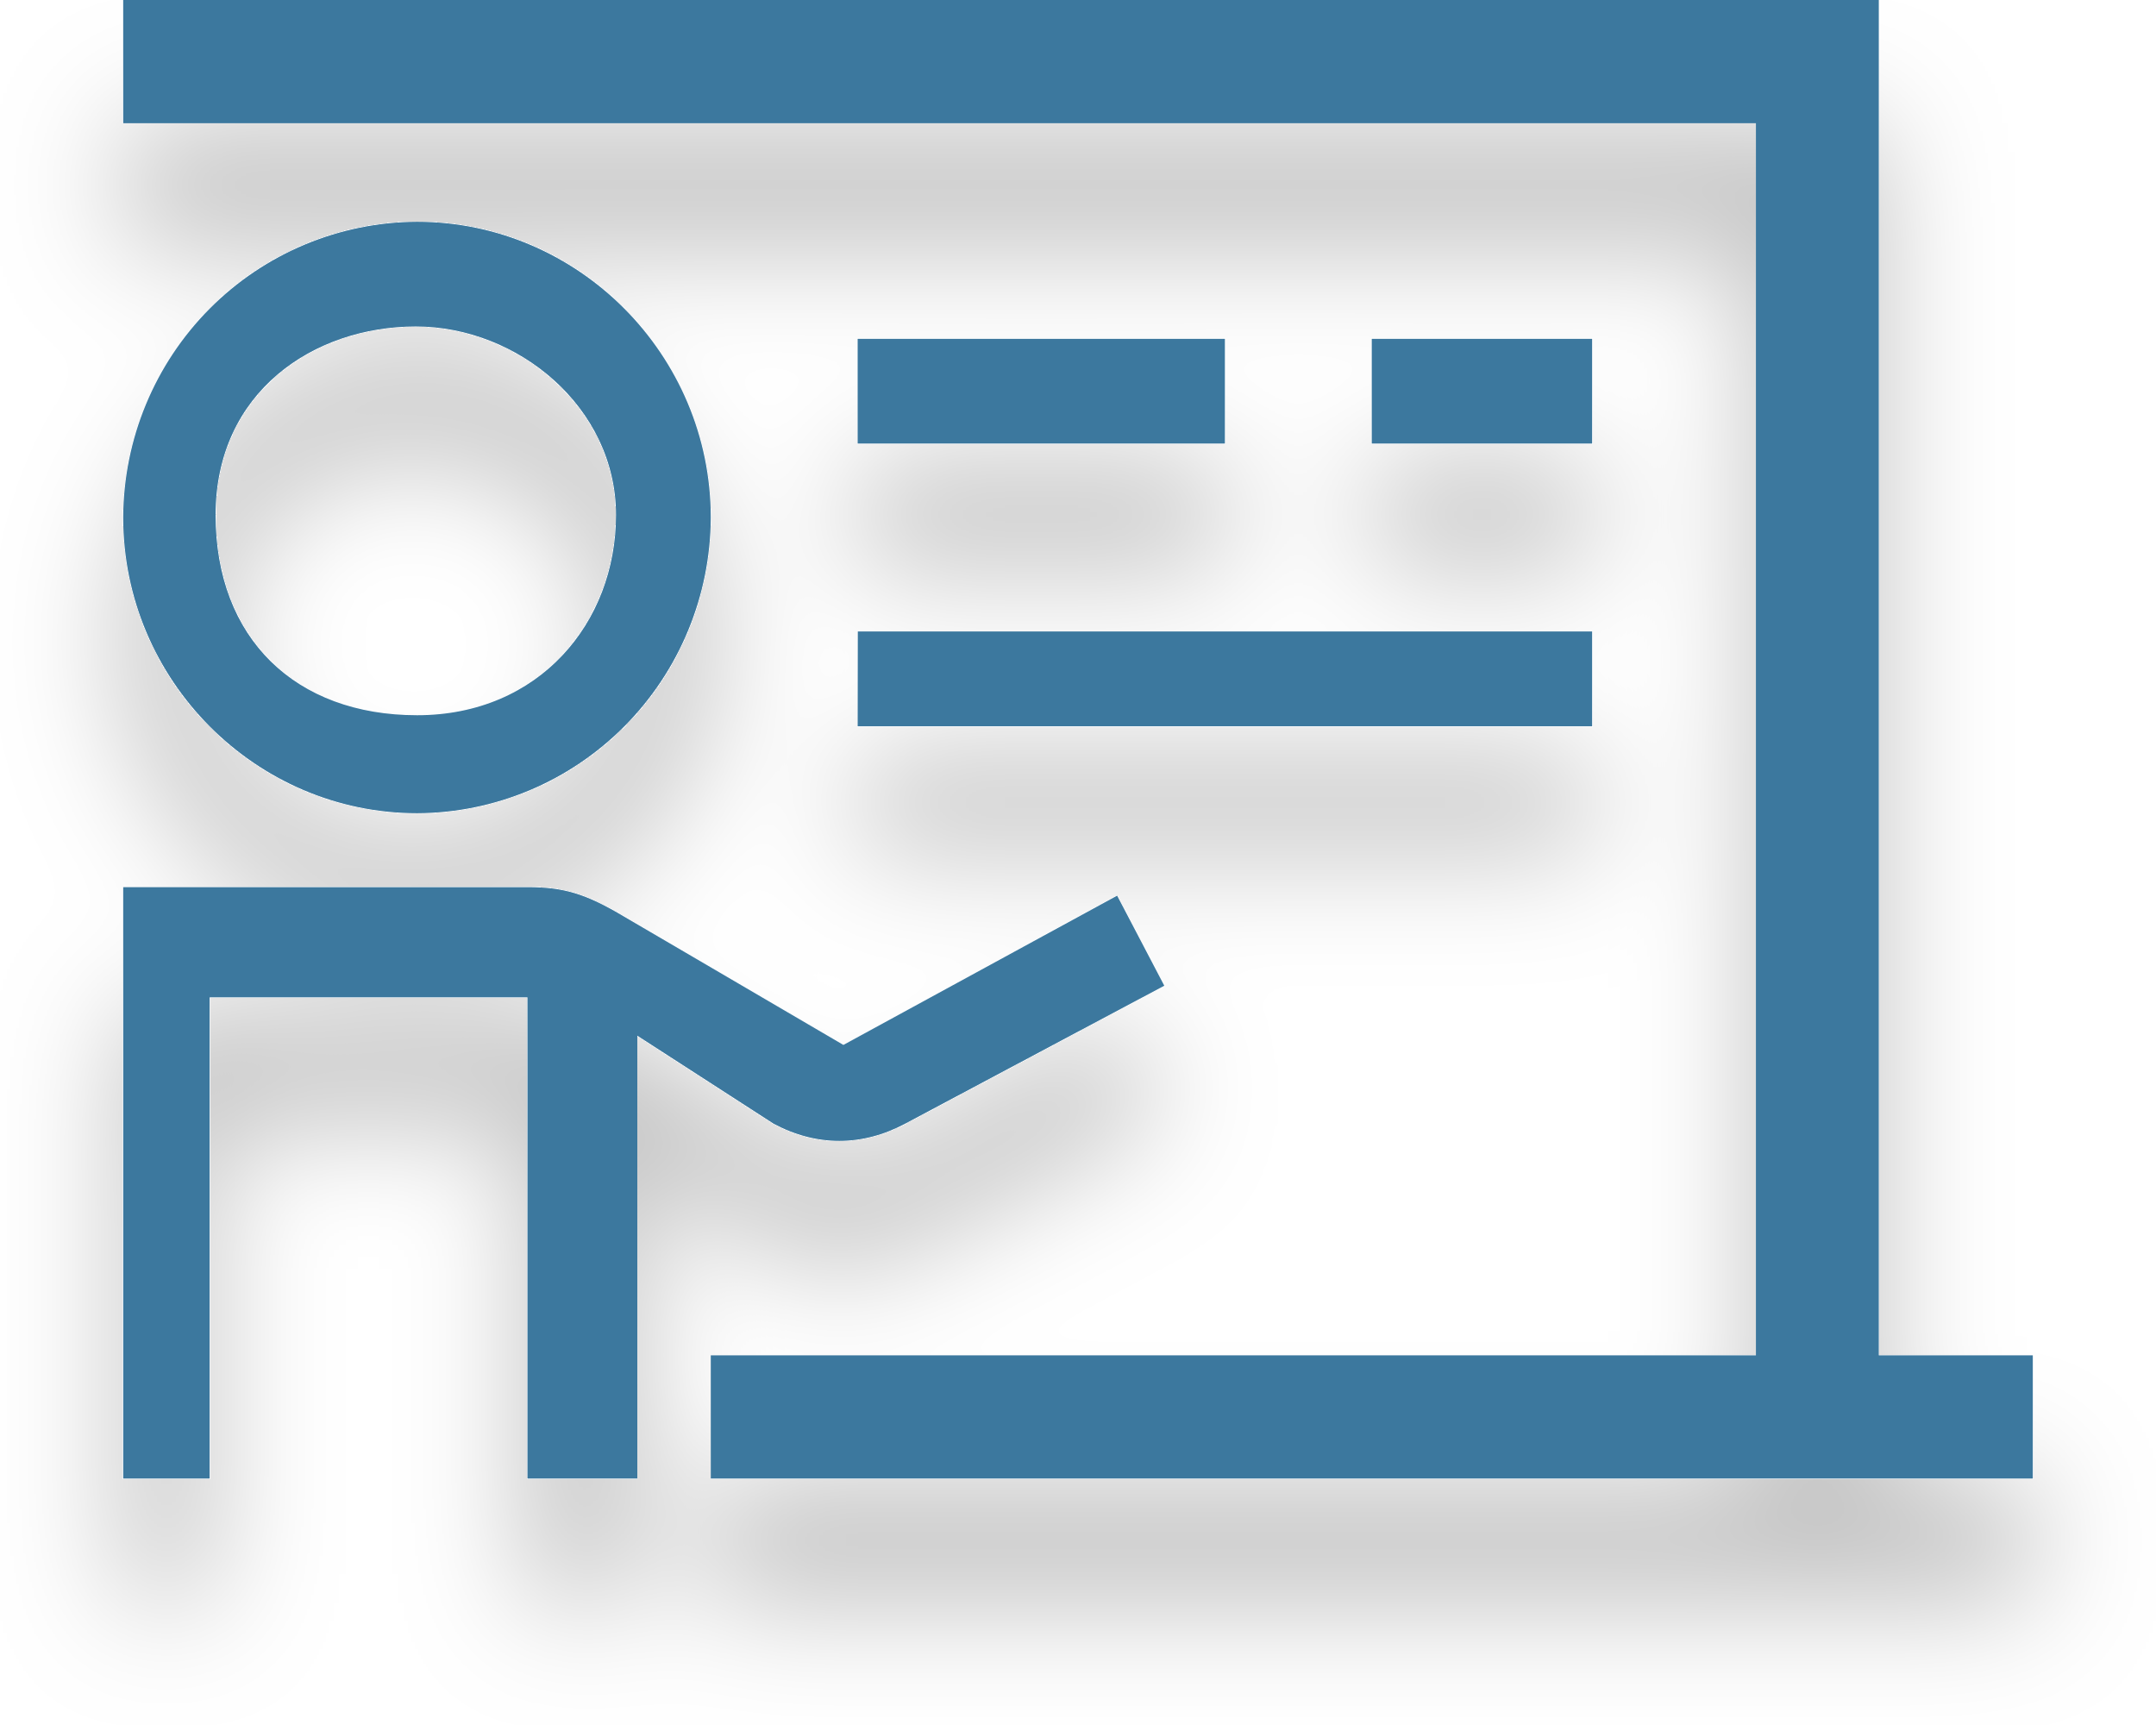
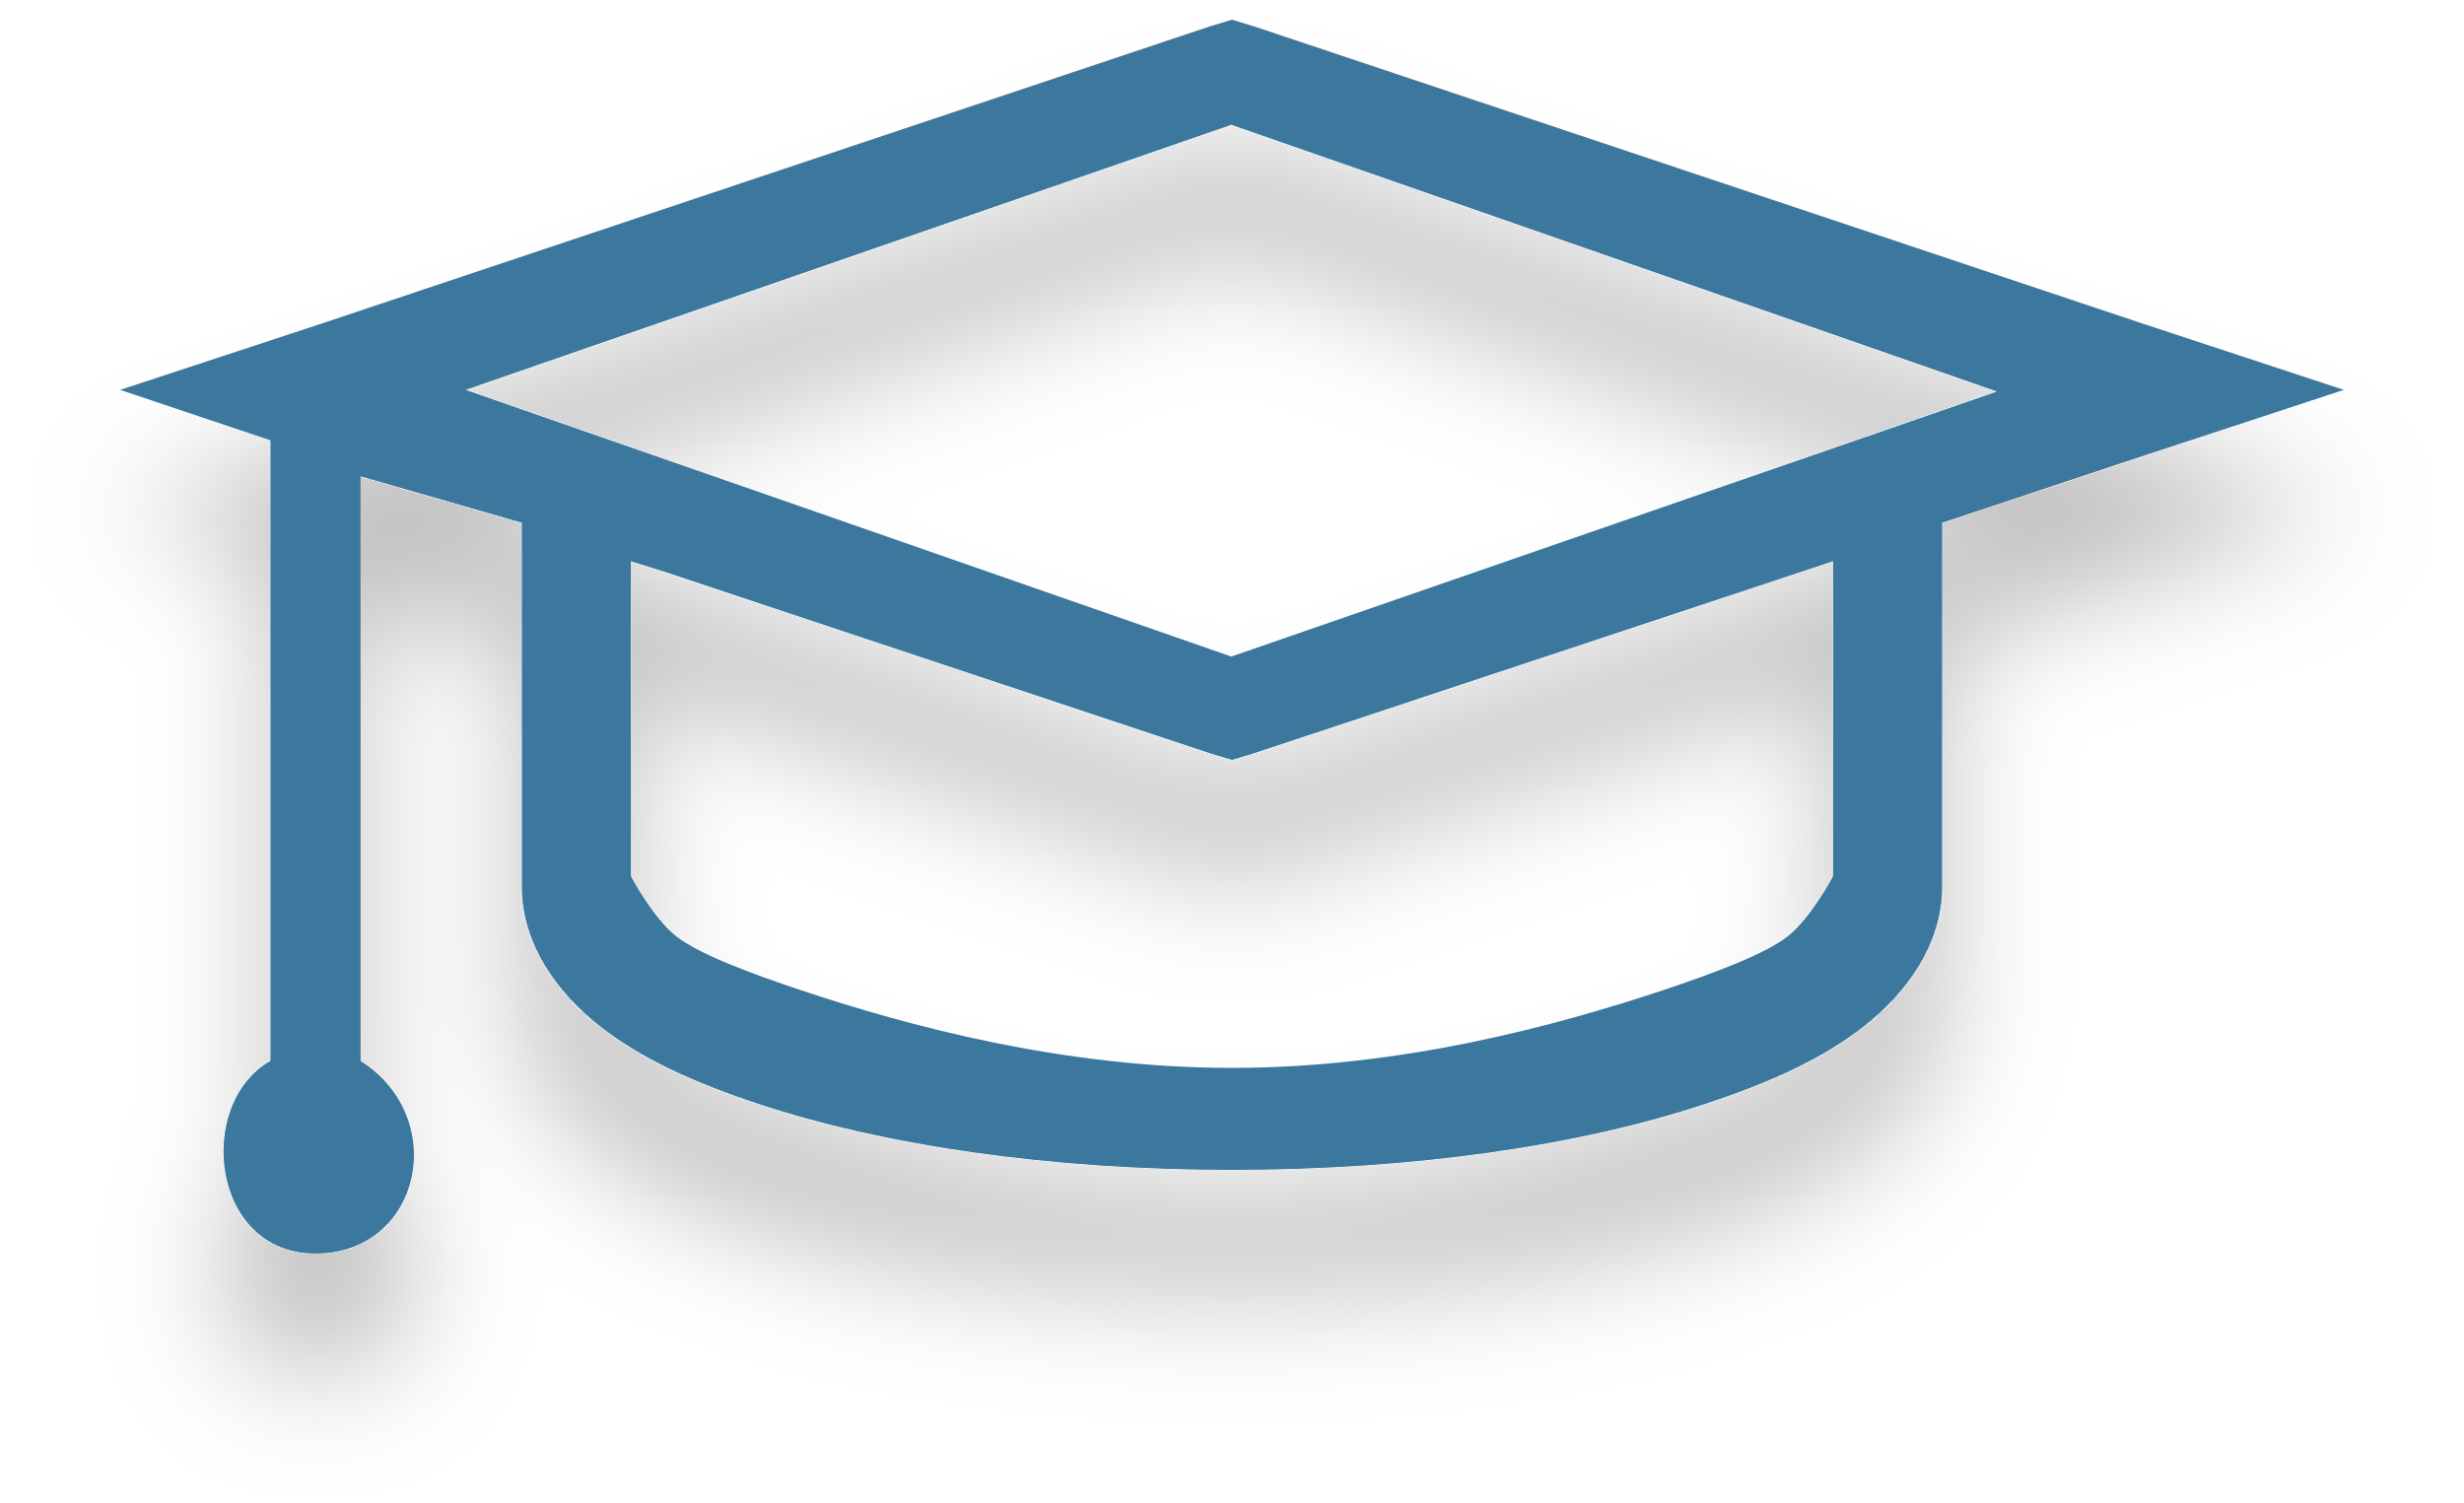
- <svg xmlns="http://www.w3.org/2000/svg" width="70" height="56" viewBox="0 0 70 56" fill="none">
-   <g filter="url(#filter0_d_236_18)">
-     <path d="M4 0V4H57.01V44H23.077V48H66V44H61V0H4ZM13.543 7.2C11.016 7.209 8.594 8.223 6.807 10.021C5.019 11.82 4.01 14.256 4 16.8C4 22.078 8.302 26.4 13.543 26.4C16.07 26.39 18.489 25.375 20.275 23.577C22.061 21.779 23.068 19.343 23.077 16.8C23.077 11.527 18.78 7.2 13.543 7.2ZM27.846 11V14.4H39.769V11H27.846ZM44.538 11V14.4H51.692V11H44.538ZM13.5 10.599C16.808 10.599 20 13.219 20 16.719C20 20.219 17.5 23.219 13.543 23.219C9.586 23.219 7 20.719 7 16.719C7 12.719 10.192 10.599 13.5 10.599ZM27.851 20.5L27.846 23.577H51.692V20.5H41.5H27.851ZM4 28.8V48H6.807V32.377H17.125V48H20.692V33.623L25.118 36.481C26.513 37.225 27.992 37.222 29.385 36.481L37.802 32L36.271 29.076L27.383 33.922L20.275 29.764C19 29 18.29 28.801 17.125 28.8H4Z" fill="#3C789E" />
+ <svg xmlns="http://www.w3.org/2000/svg" width="82" height="50" viewBox="0 0 82 50" fill="none">
+   <g filter="url(#filter0_d_236_14)">
+     <path d="M41 0.655L40.26 0.879L10.717 10.763L4 12.975L9 14.655V35.305C6.5 36.719 7 41.719 10.5 41.719C14 41.719 15 37.219 12 35.305V15.854L17.365 17.399V29.495C17.365 31.43 18.547 33.035 19.951 34.144C21.355 35.246 23.099 36.025 25.193 36.724C29.386 38.116 34.912 38.935 41 38.935C47.088 38.935 52.614 38.118 56.807 36.721C58.901 36.025 60.645 35.246 62.049 34.142C63.453 33.035 64.635 31.43 64.635 29.495V17.399L71.283 15.186L78 12.975L71.281 10.761L41.737 0.879L41 0.655ZM40.977 4.155L66.454 13.03L40.977 21.85L15.5 12.975L40.977 4.155ZM22.092 19.023L40.263 25.07L41 25.291L41.74 25.067L61 18.681V29.155C61 29.179 60.249 30.567 59.5 31.155C58.753 31.745 57.081 32.374 55.327 32.959C51.825 34.123 46.66 35.539 41 35.539C35.34 35.539 30.175 34.127 26.67 32.959C24.921 32.376 23.247 31.743 22.5 31.155C21.748 30.565 21 29.179 21 29.155V18.681L22.092 19.023Z" fill="#3C789E" />
  </g>
  <defs>
-     <filter id="filter0_d_236_18" x="0" y="0" width="70" height="56" filterUnits="userSpaceOnUse" color-interpolation-filters="sRGB">
+     <filter id="filter0_d_236_14" x="0" y="0.655" width="82" height="49.064" filterUnits="userSpaceOnUse" color-interpolation-filters="sRGB">
      <feFlood flood-opacity="0" result="BackgroundImageFix" />
      <feColorMatrix in="SourceAlpha" type="matrix" values="0 0 0 0 0 0 0 0 0 0 0 0 0 0 0 0 0 0 127 0" result="hardAlpha" />
      <feOffset dy="4" />
      <feGaussianBlur stdDeviation="2" />
      <feComposite in2="hardAlpha" operator="out" />
      <feColorMatrix type="matrix" values="0 0 0 0 0 0 0 0 0 0 0 0 0 0 0 0 0 0 0.25 0" />
-       <feBlend mode="normal" in2="BackgroundImageFix" result="effect1_dropShadow_236_18" />
-       <feBlend mode="normal" in="SourceGraphic" in2="effect1_dropShadow_236_18" result="shape" />
+       <feBlend mode="normal" in2="BackgroundImageFix" result="effect1_dropShadow_236_14" />
+       <feBlend mode="normal" in="SourceGraphic" in2="effect1_dropShadow_236_14" result="shape" />
    </filter>
  </defs>
</svg>
